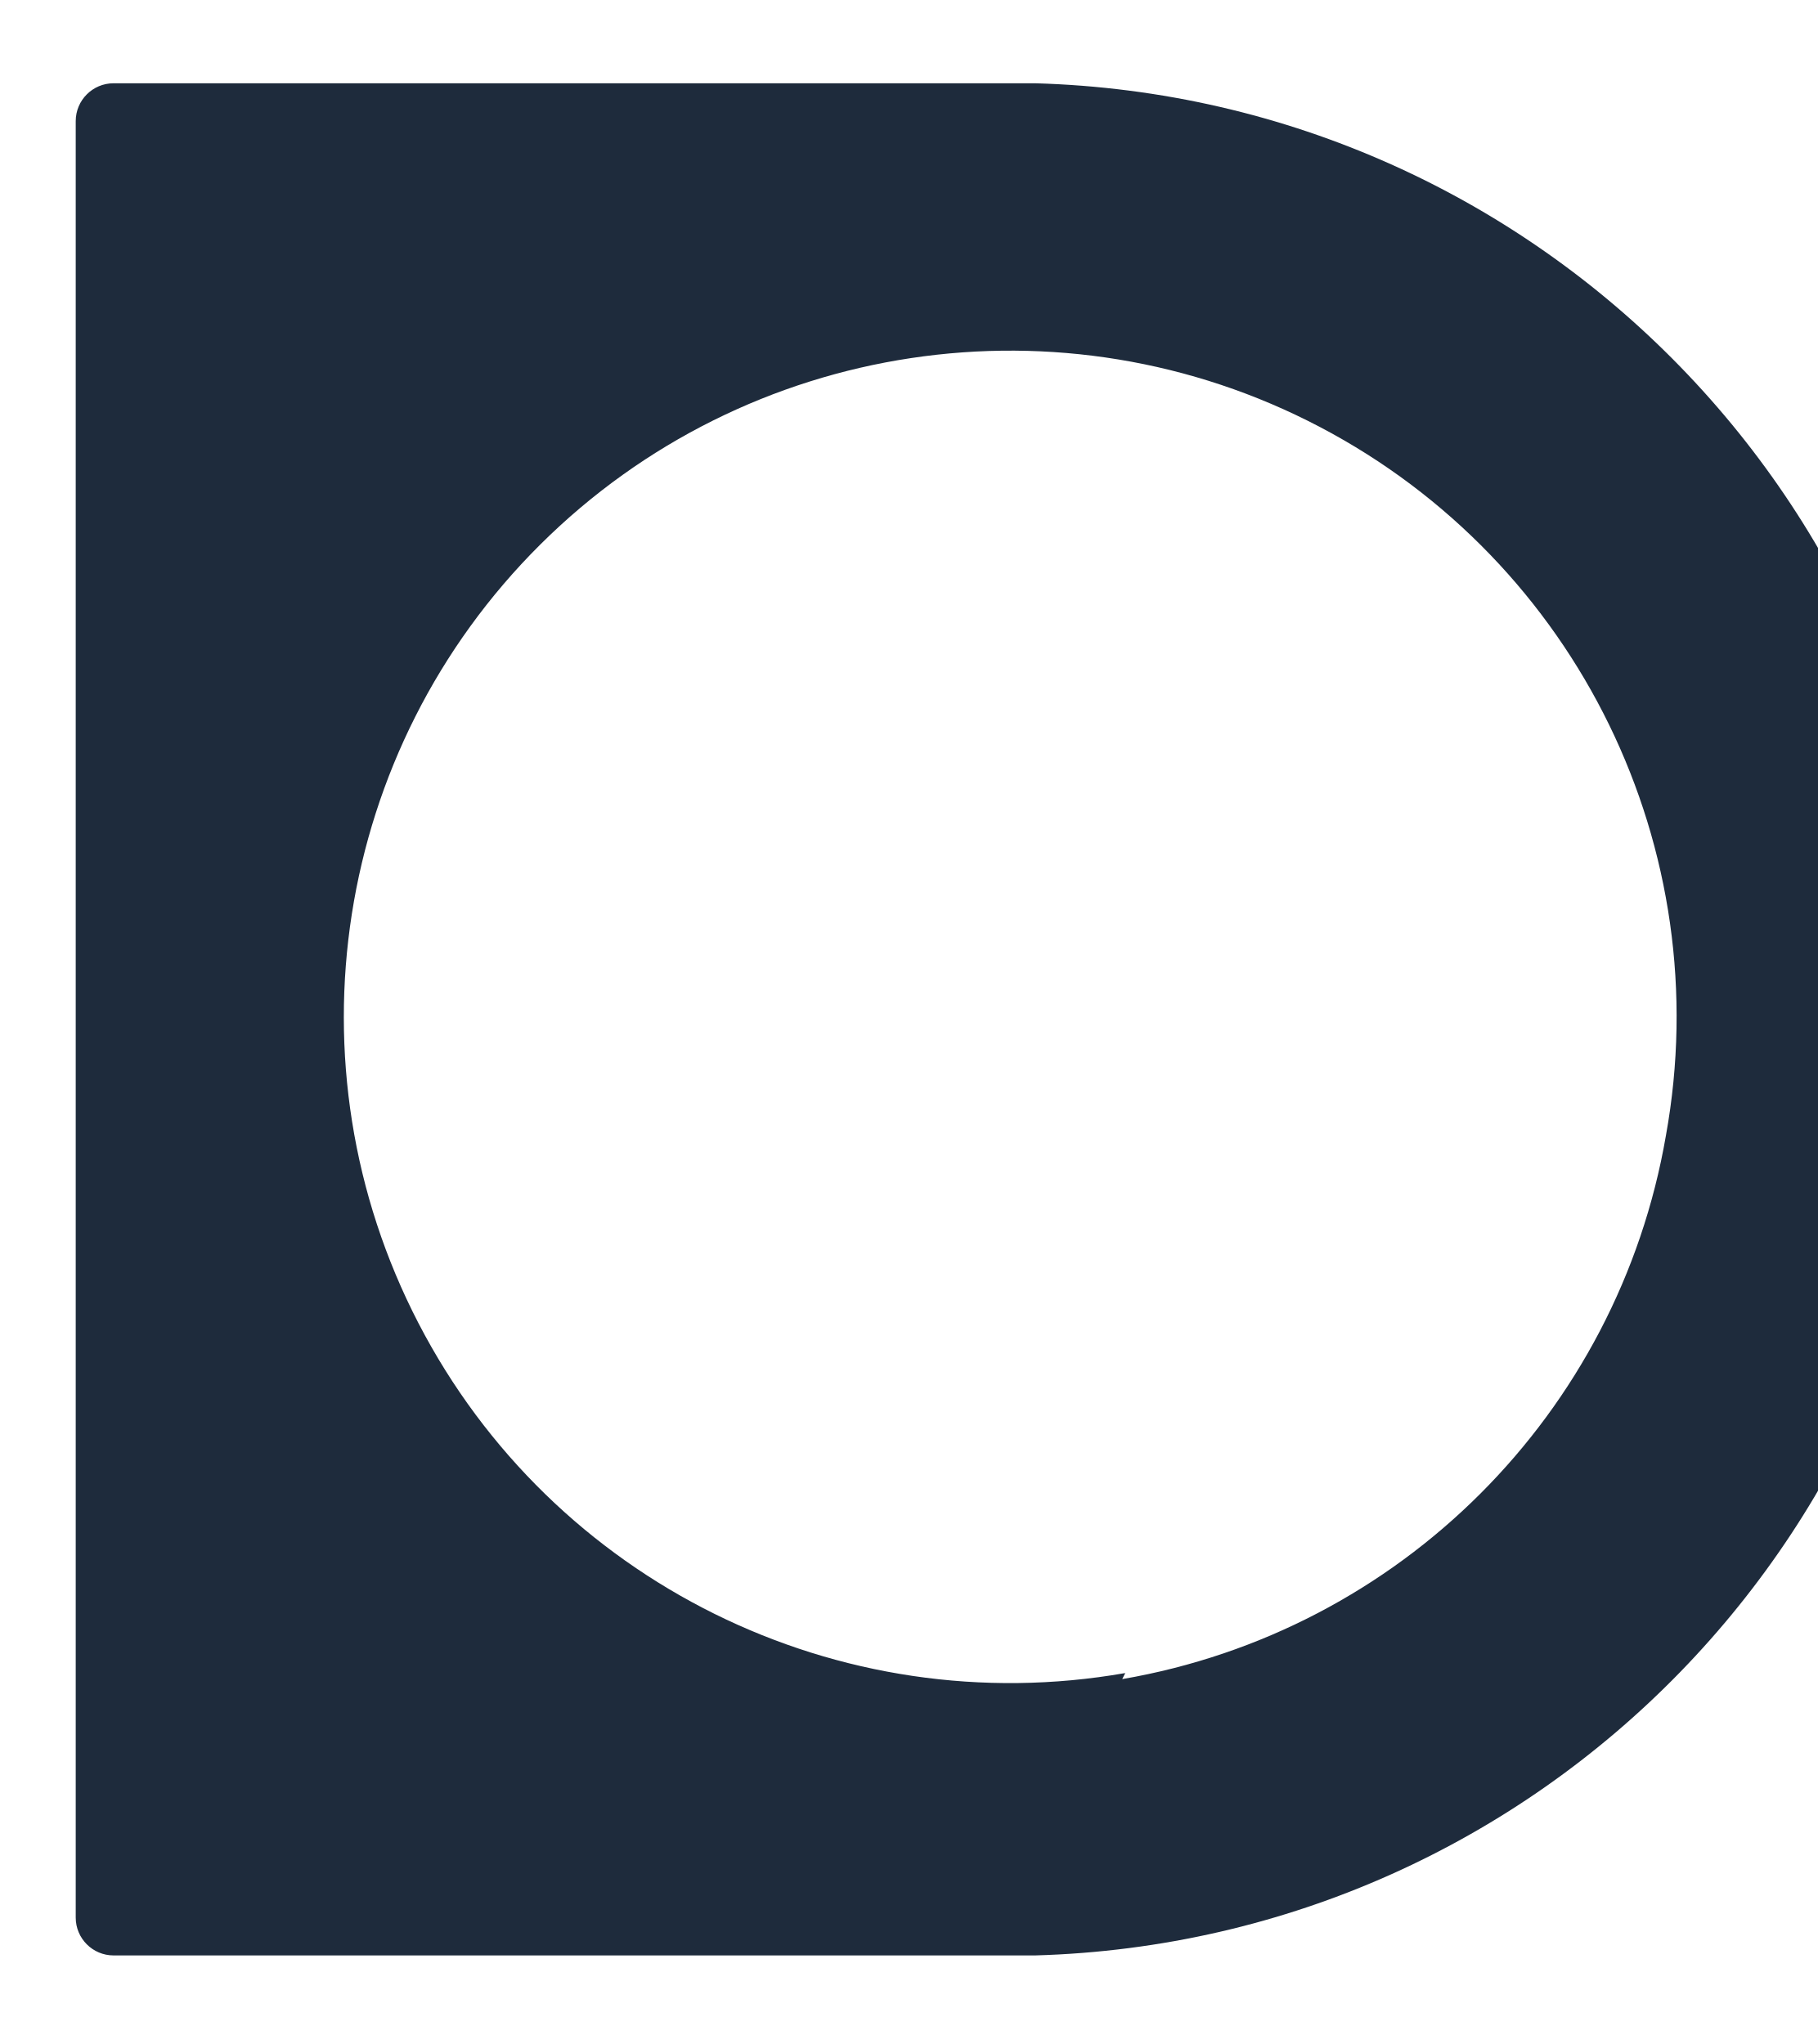
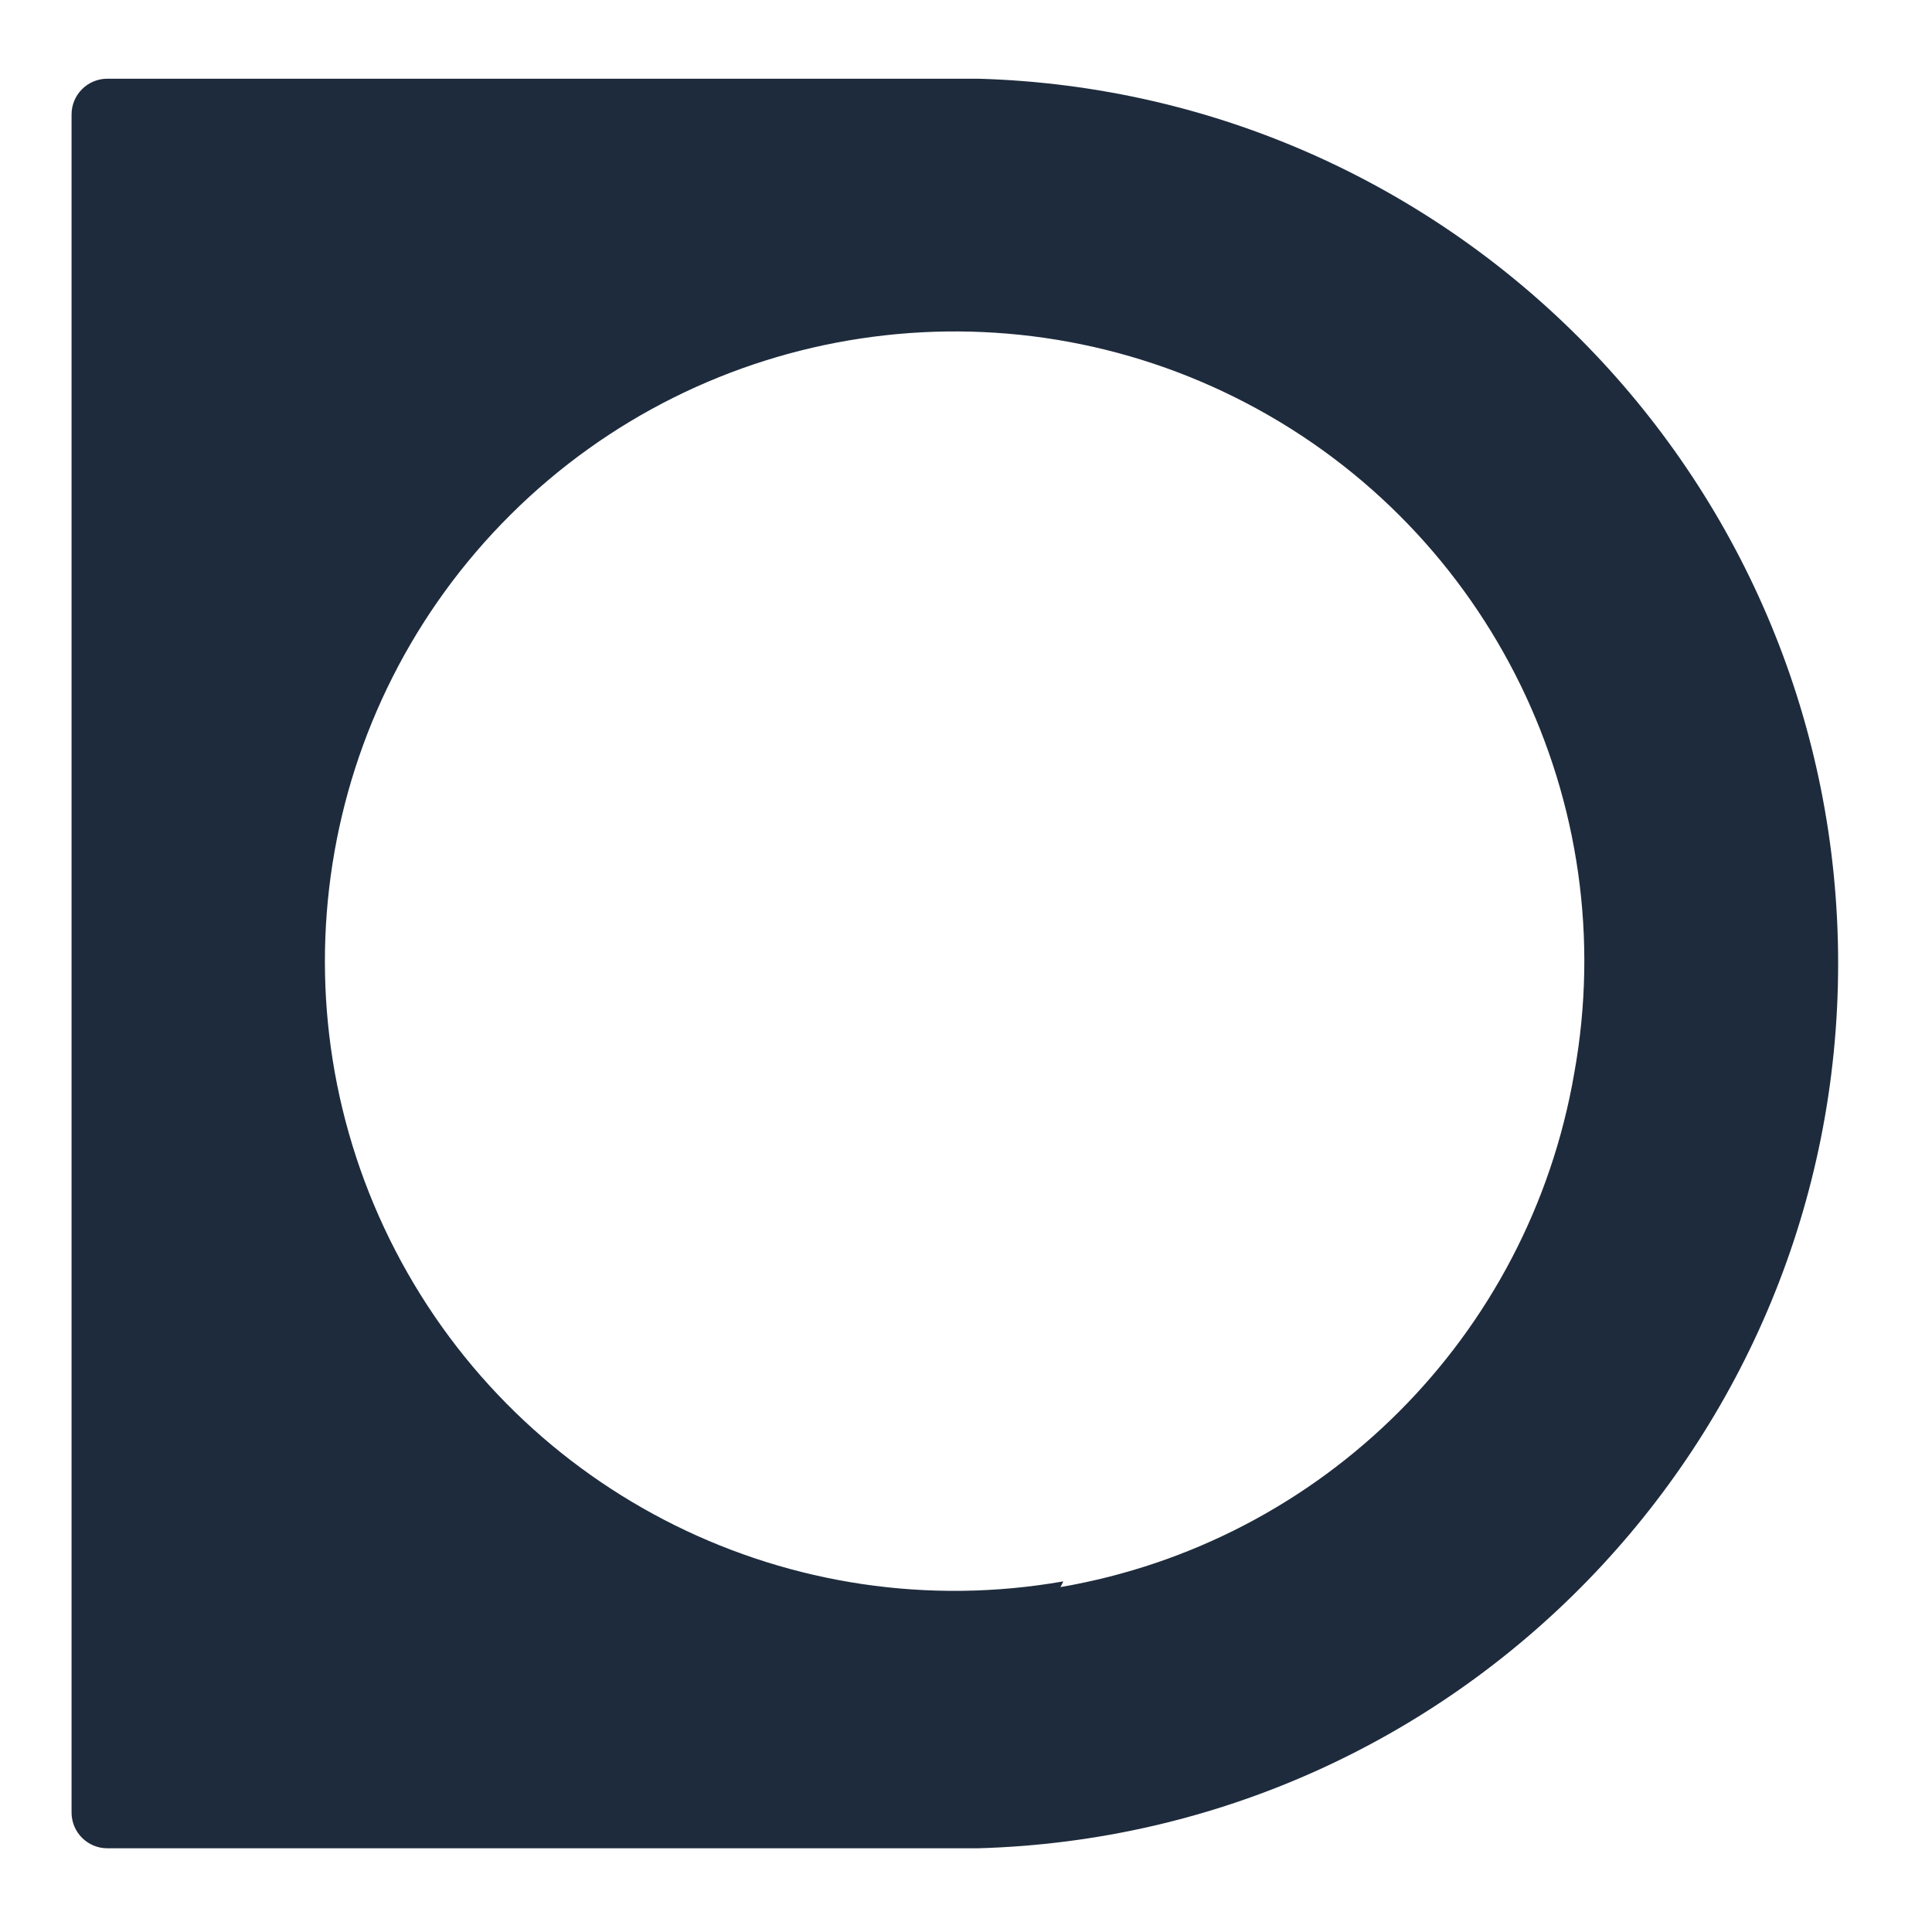
- <svg xmlns="http://www.w3.org/2000/svg" viewBox="-1 -1 24 27">
+ <svg xmlns="http://www.w3.org/2000/svg" viewBox="-1 -1 27 27">
  <path fill="#1e2b3c" d="M12.67.1H.5A.5.5,0,0,0,0,.6V24.33a.5.5,0,0,0,.5.5H12.67A12.37,12.37,0,0,0,12.67.1m1.19,21A8.8,8.8,0,1,1,21,14a8.8,8.8,0,0,1-7.18,7.18" />
</svg>
